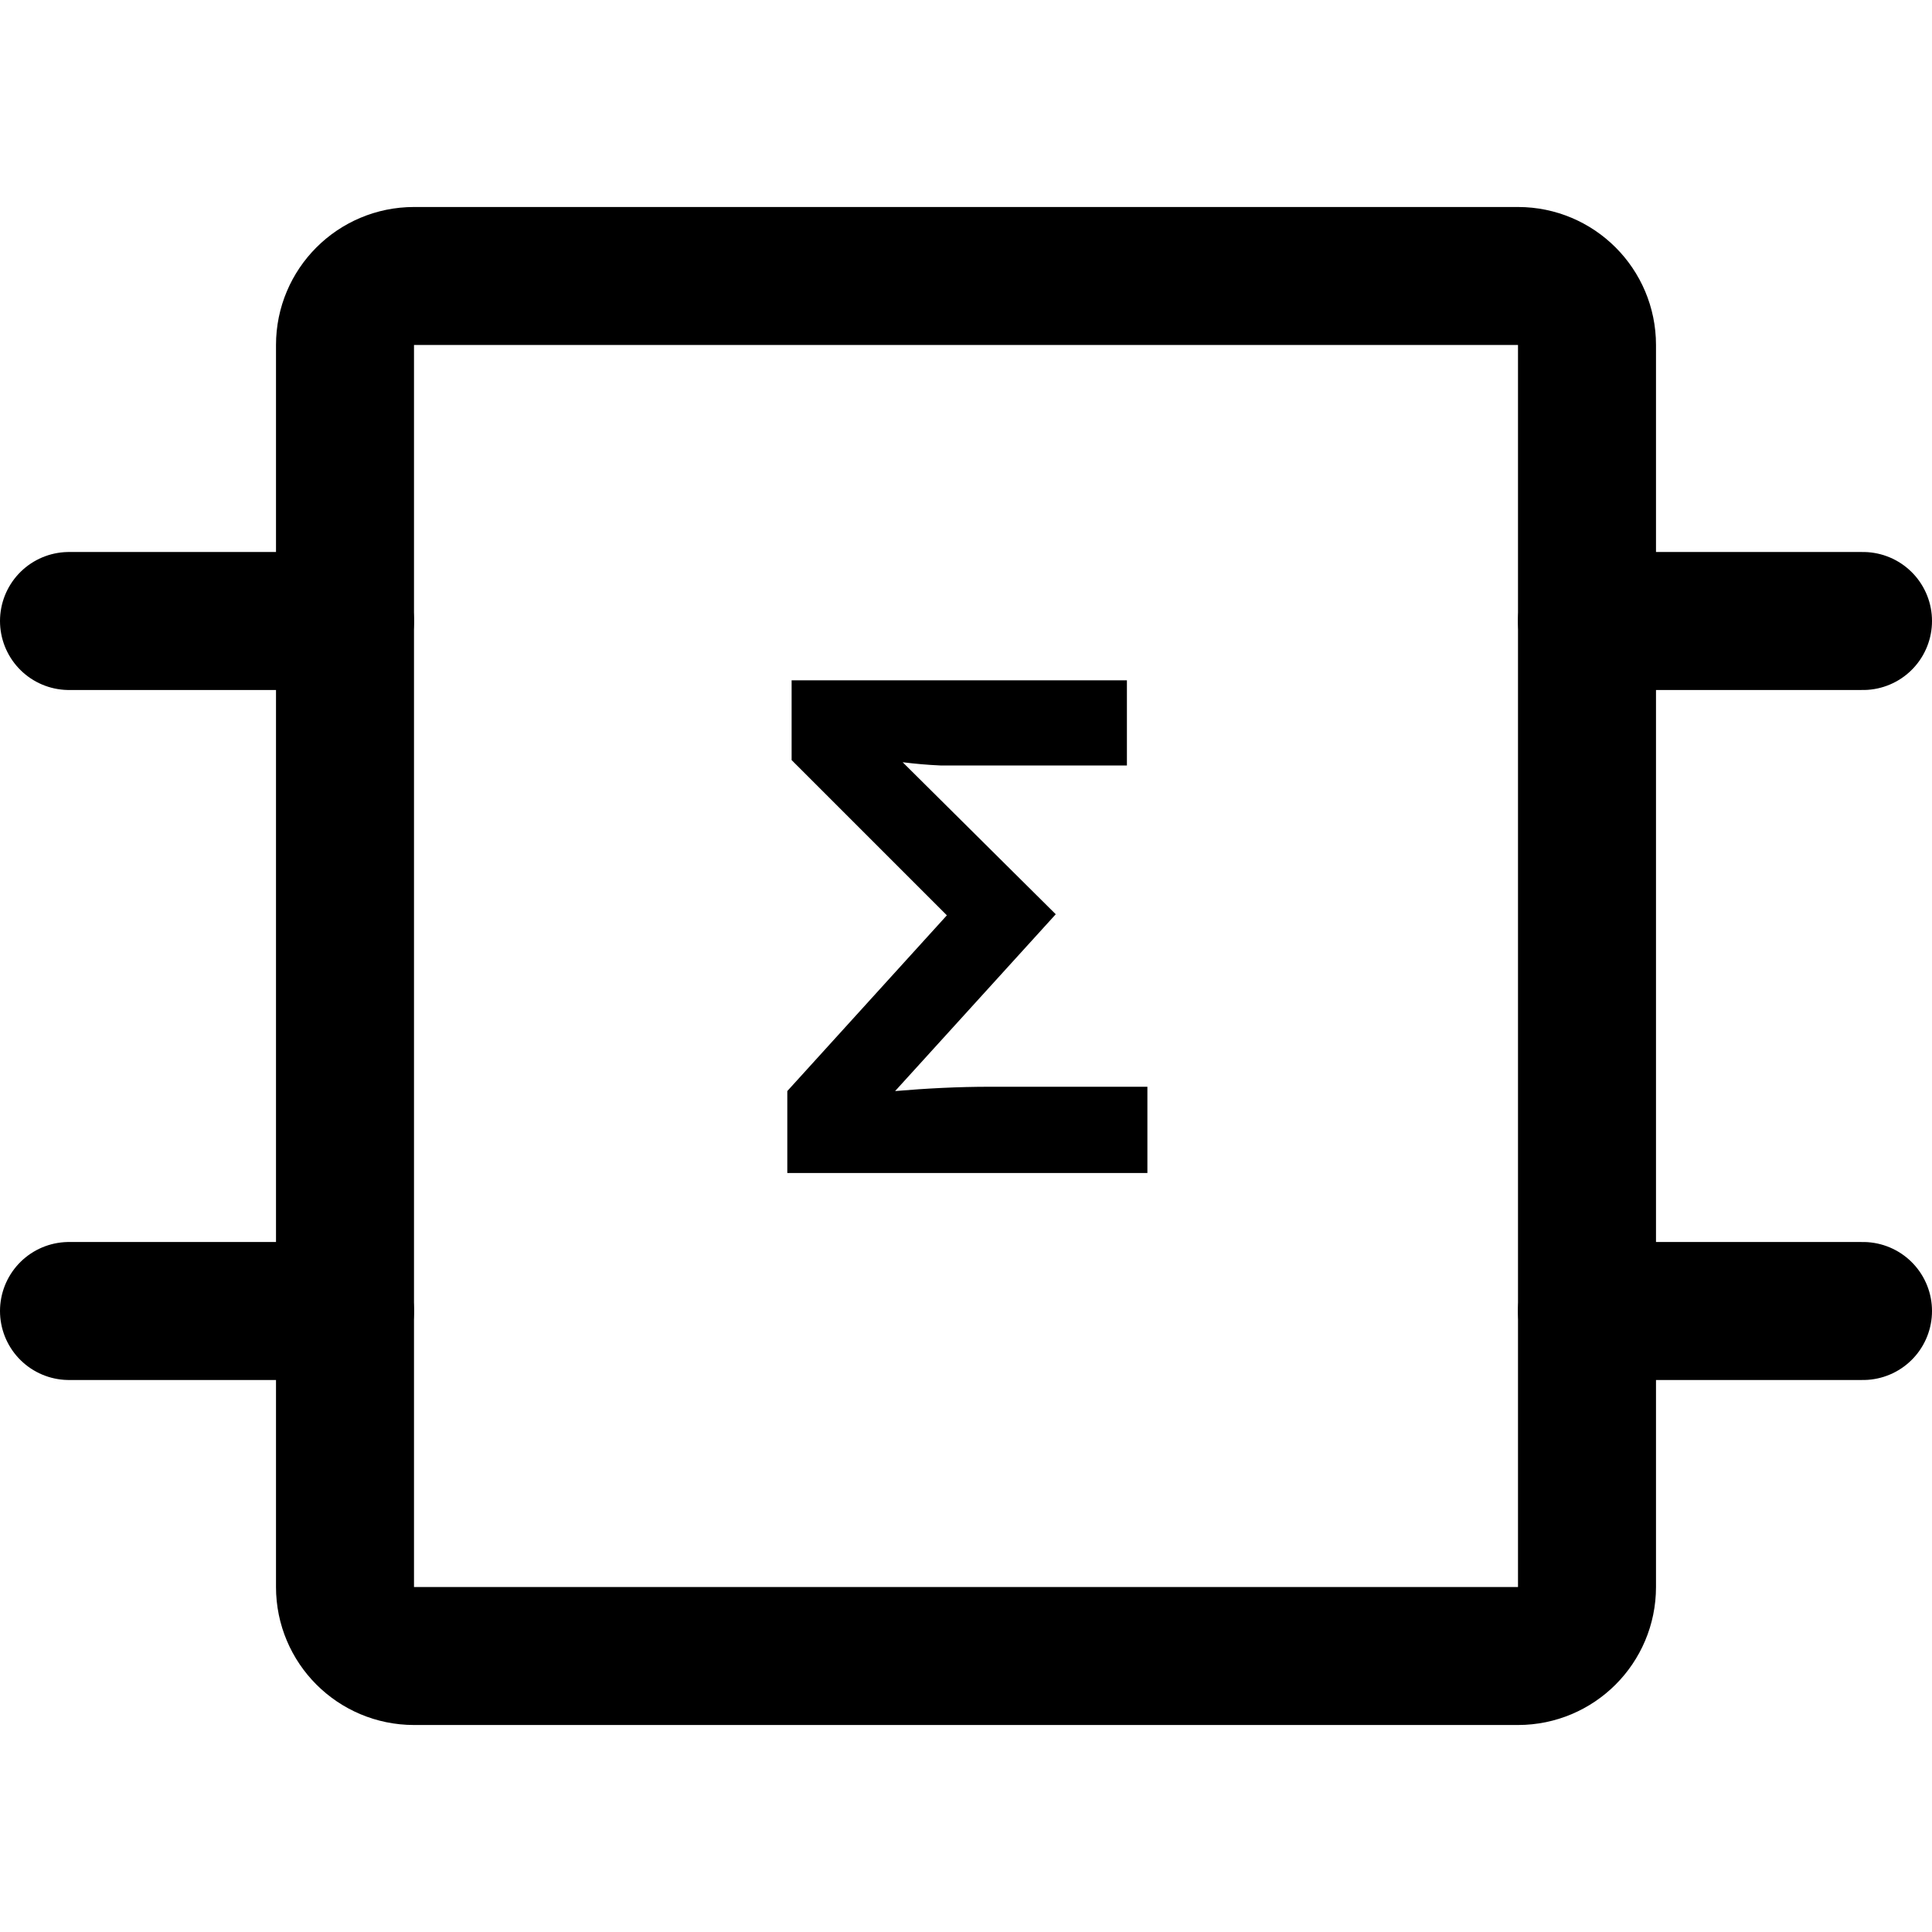
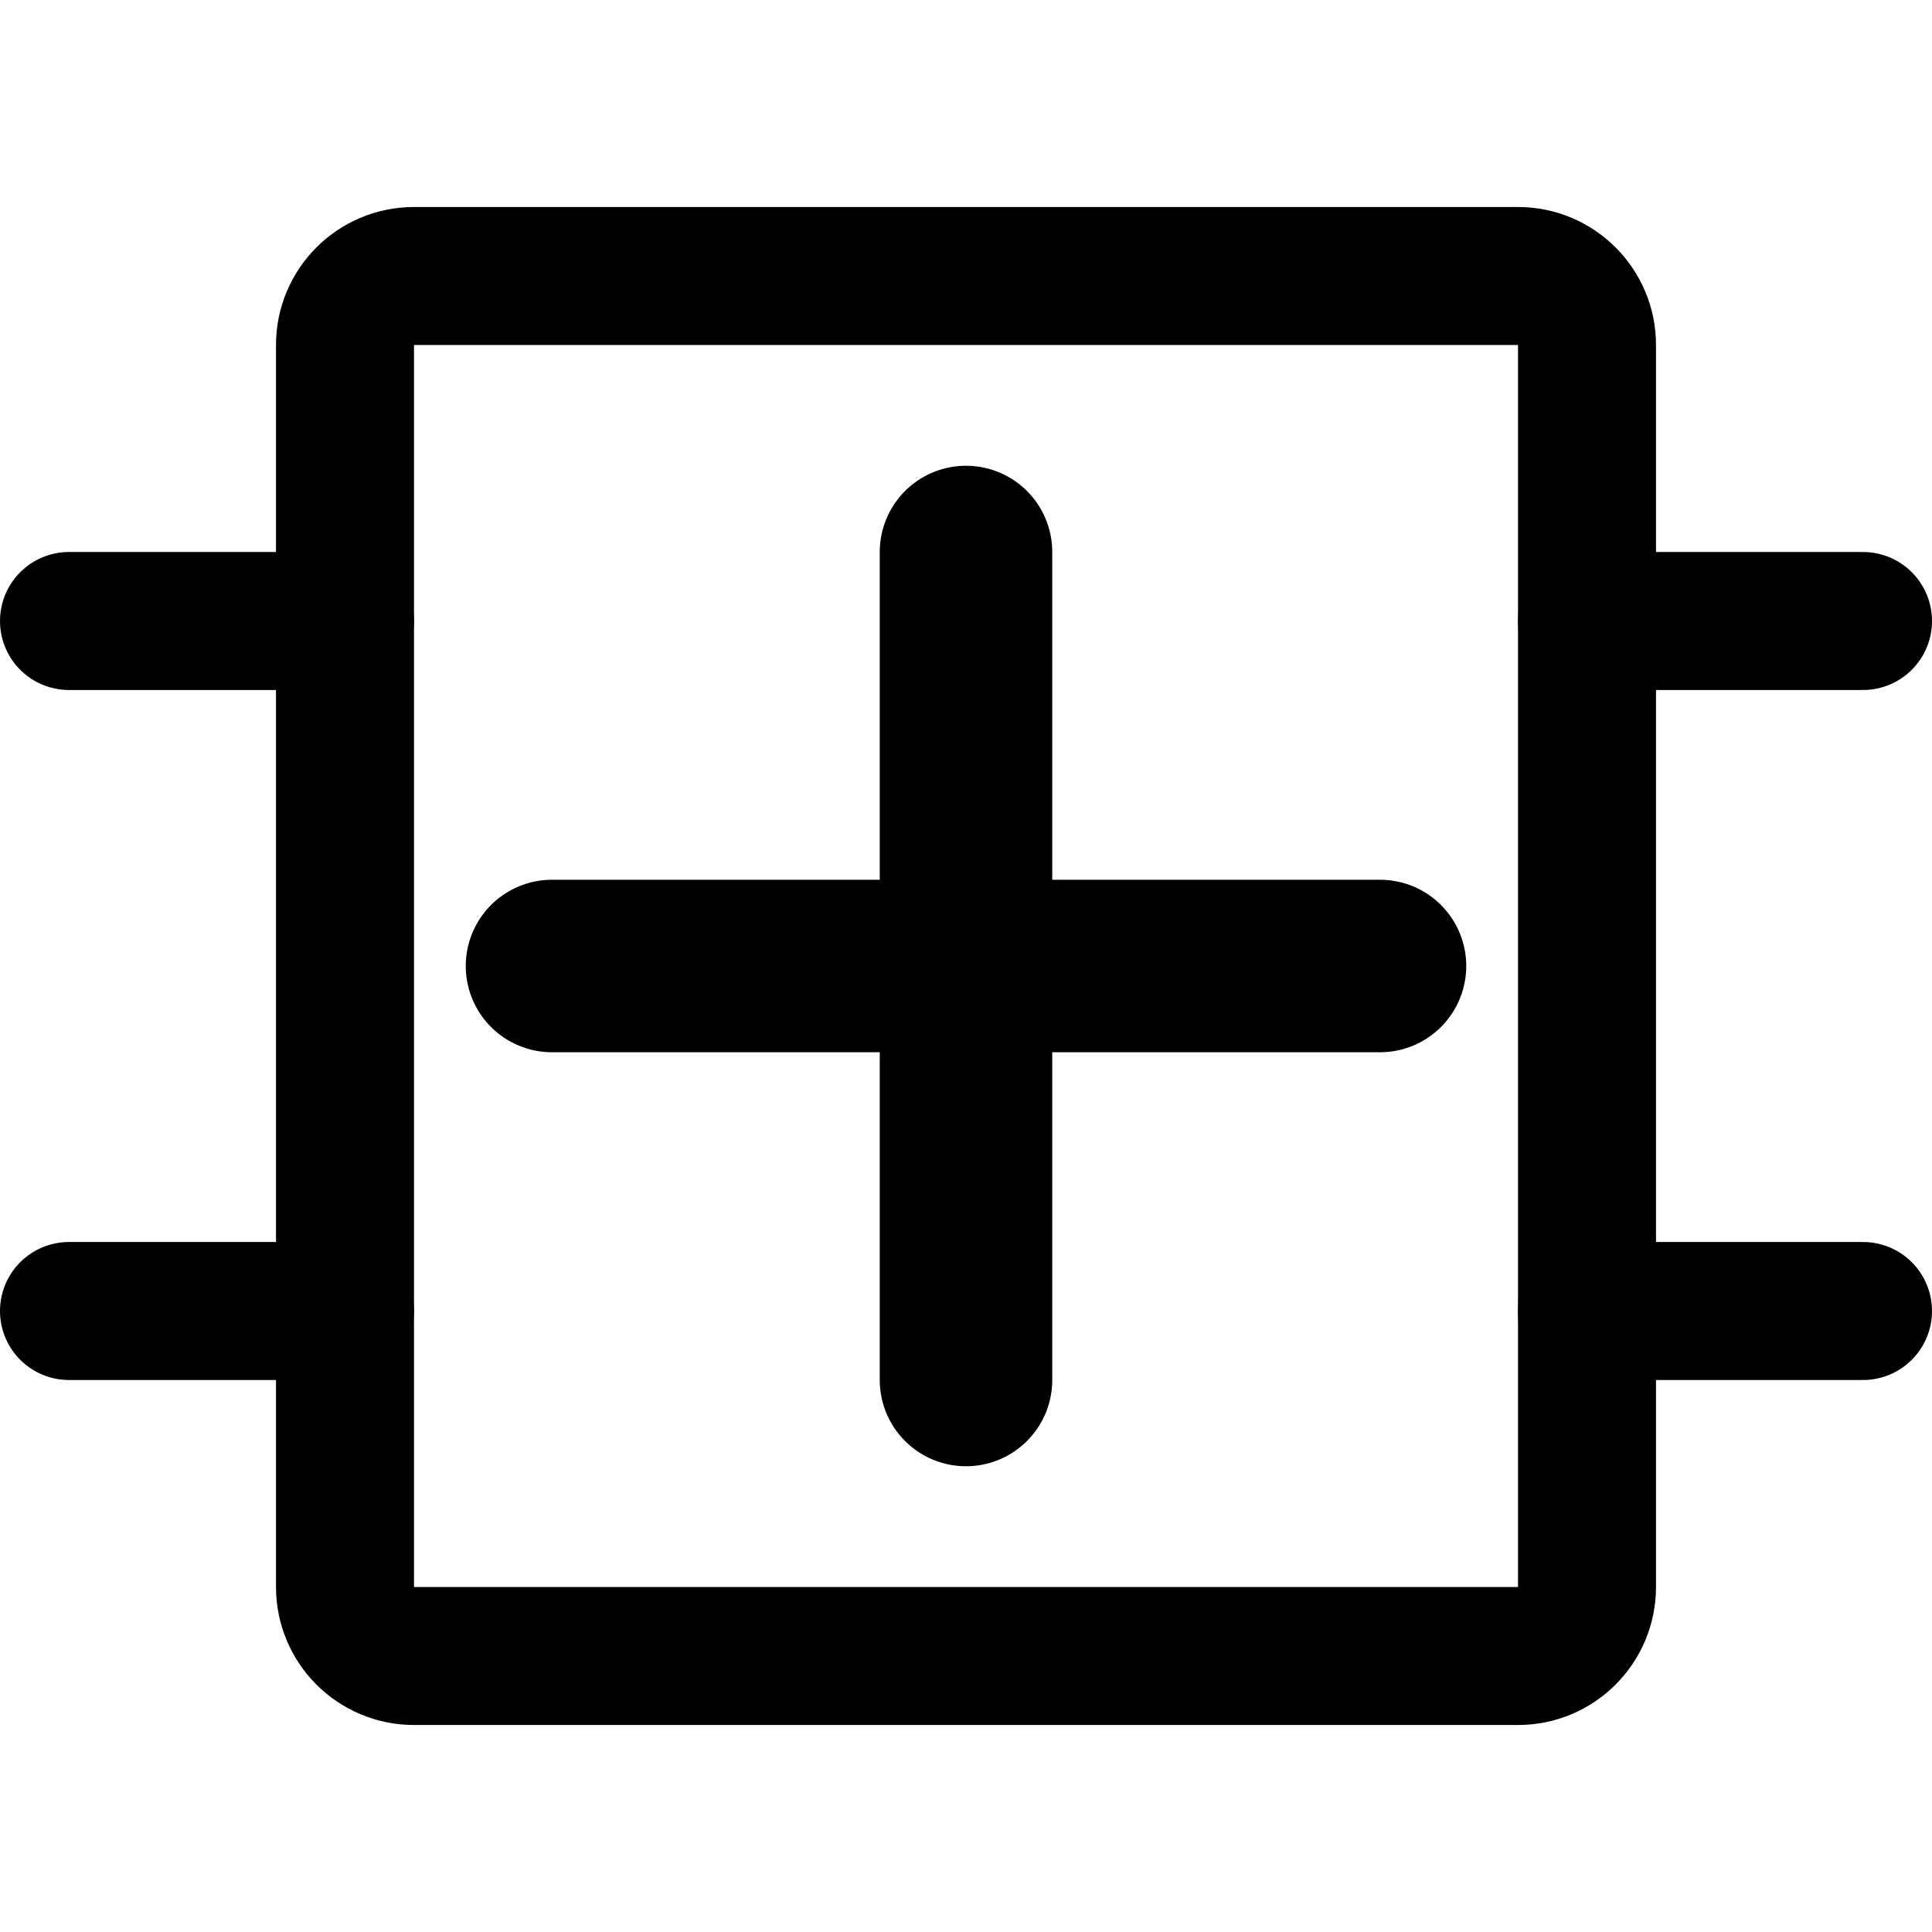
<svg xmlns="http://www.w3.org/2000/svg" viewBox="0 0 28 28">
  <rect x="5" y="4" width="18" height="20" rx="1" ry="1" fill="none" stroke="currentColor" stroke-width="2" stroke-linejoin="round" />
  <line x1="1" y1="9" x2="5" y2="9" stroke="currentColor" stroke-width="2" stroke-linecap="round" />
  <line x1="1" y1="19" x2="5" y2="19" stroke="currentColor" stroke-width="2" stroke-linecap="round" />
  <line x1="23" y1="9" x2="27" y2="9" stroke="currentColor" stroke-width="2" stroke-linecap="round" />
  <line x1="23" y1="19" x2="27" y2="19" stroke="currentColor" stroke-width="2" stroke-linecap="round" />
-   <text x="14" y="17" font-family="sans-serif" font-size="10" font-weight="bold" fill="currentColor" text-anchor="middle">Σ</text>
+   <line x1="14" y1="8" x2="14" y2="20" stroke="currentColor" stroke-width="2.5" stroke-linecap="round" />
+   <line x1="8" y1="14" x2="20" y2="14" stroke="currentColor" stroke-width="2.5" stroke-linecap="round" />
</svg>
